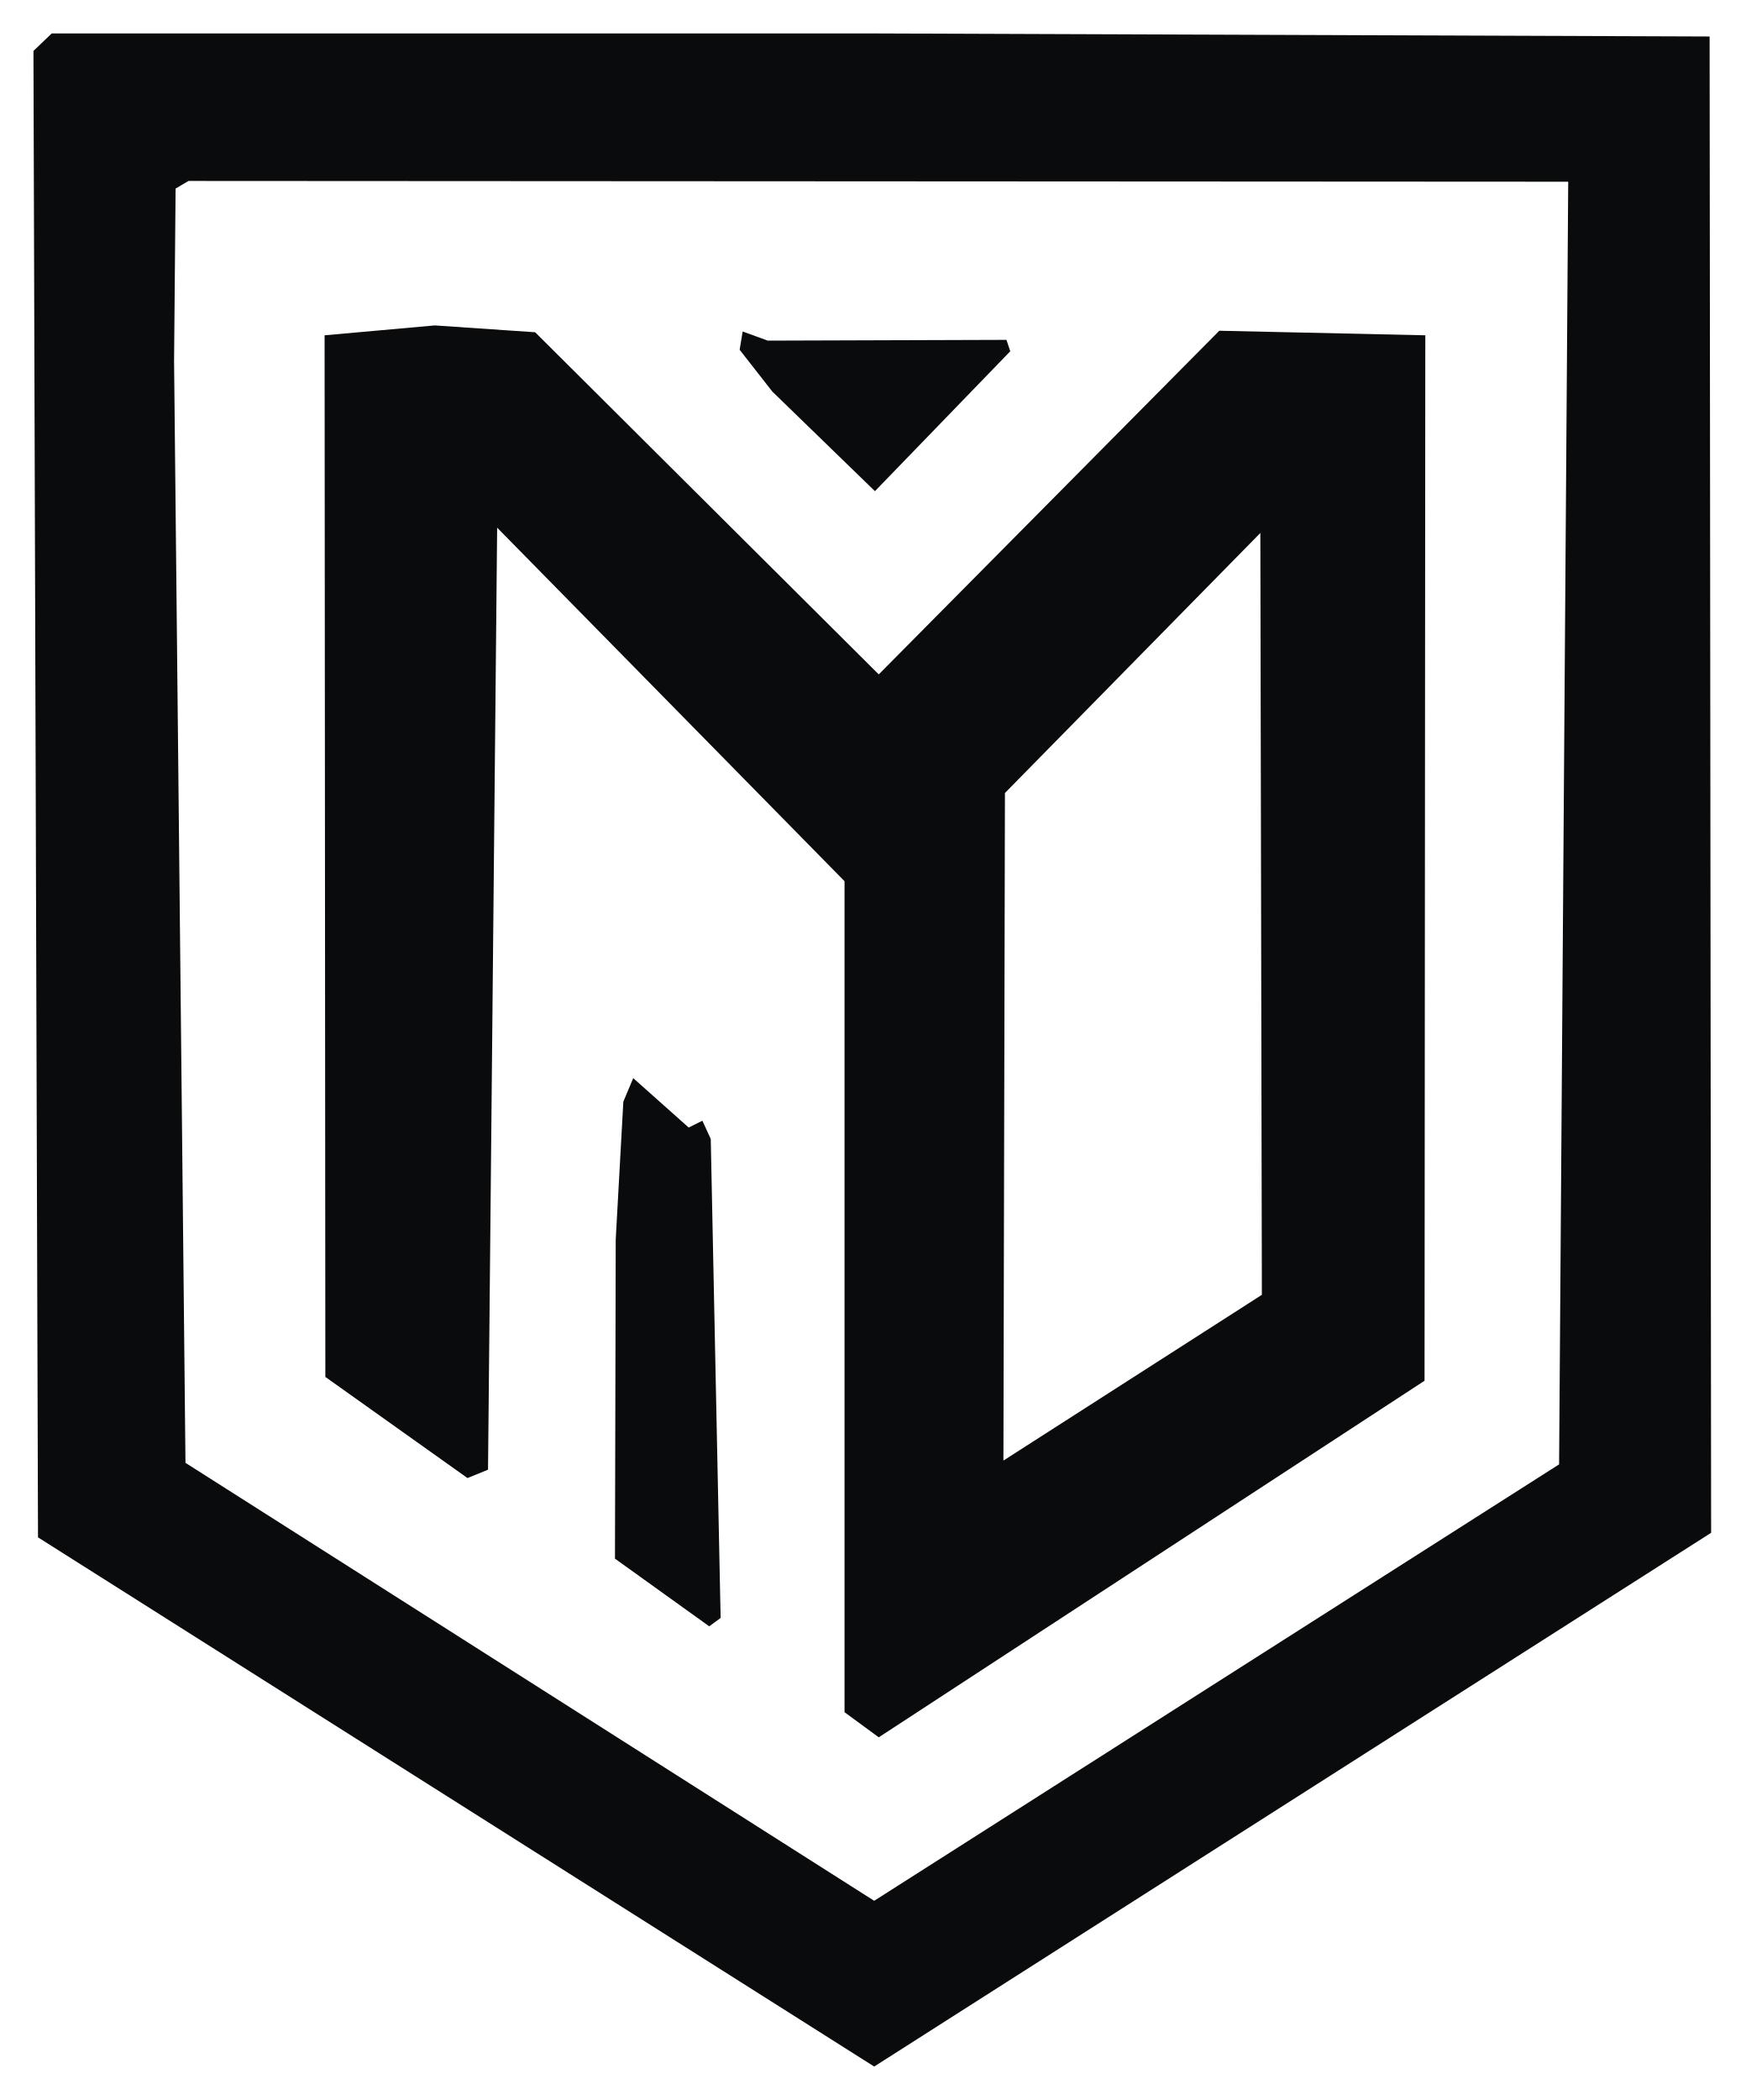
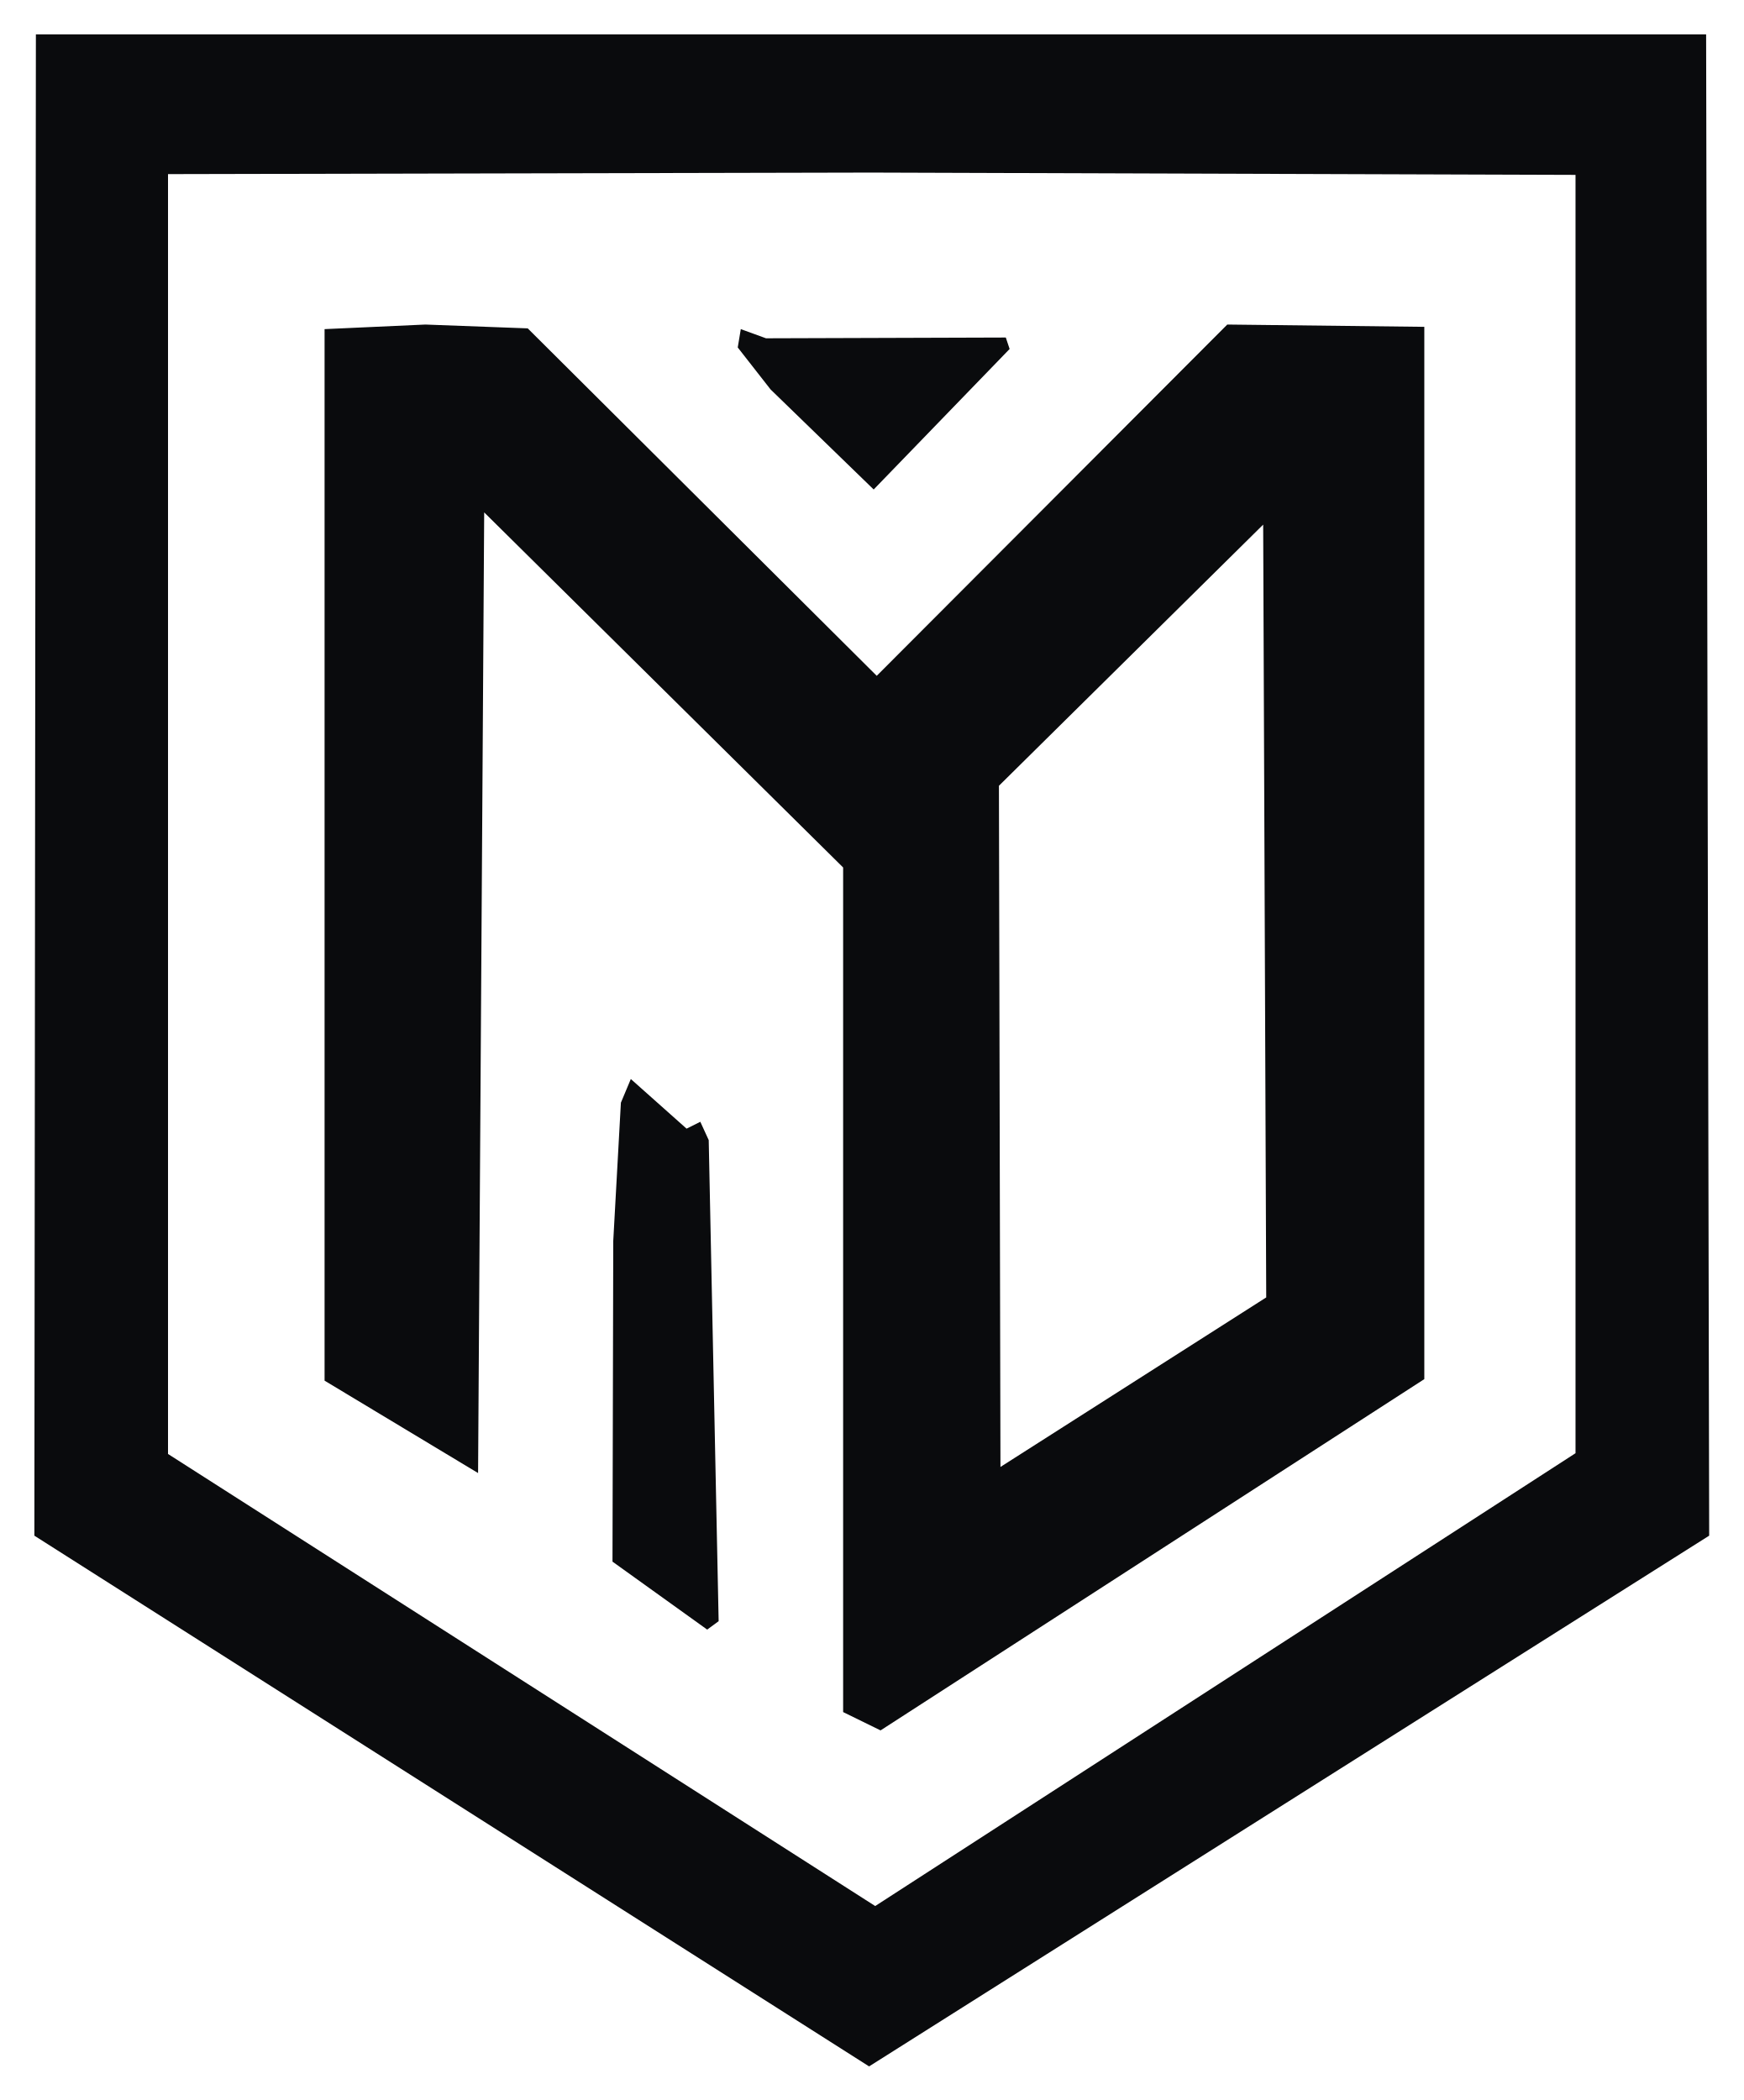
- <svg xmlns="http://www.w3.org/2000/svg" viewBox="0 0 2296 2762" role="img" aria-label="The Match Day Club shield (one-colour print master)">
-   <g transform="translate(-122 -150)">
-     <path fill="#0A0B0D" fill-rule="evenodd" d="M1277 194 L190 194 L166 217 L172 2172 L1272 2868 L2373 2166 L2371 198Z M370 388 L353 398 L351 625 L366 2074 L1272 2650 L2173 2076 L2185 389Z M694 578 L549 591 L550 1961 L737 2094 L764 2083 L776 844 L1233 1309 L1233 2402 L1278 2435 L1996 1966 L1997 591 L1726 585 L1278 1037 L826 587Z M1780 851 L1444 1193 L1442 2071 L1782 1853Z" />
+ <svg xmlns="http://www.w3.org/2000/svg" viewBox="0 0 2283 2750" role="img" aria-label="The Match Day Club shield (one-colour print master)">
+   <g transform="translate(-129 -155)">
+     <path fill="#0A0B0D" fill-rule="evenodd" d="M2363 200 L176 200 L174 2166 L1267 2861 L2367 2166Z M1270 381 L349 383 L349 2059 L1275 2651 L2192 2058 L2192 384Z M686 580 L554 586 L554 1963 L755 2084 L763 826 L1233 1291 L1233 2397 L1282 2421 L1994 1961 L1994 583 L1736 580 L1277 1040 L820 585Z M1783 842 L1437 1184 L1439 2076 L1787 1854Z" />
    <path fill="#0A0B0D" d="M1099 586 L1095 610 L1138 665 L1273 796 L1451 612 L1446 597 L1132 598Z M955 1568 L942 1599 L932 1780 L931 2200 L1055 2289 L1070 2278 L1057 1648 L1046 1624 L1028 1633Z" />
  </g>
</svg>
